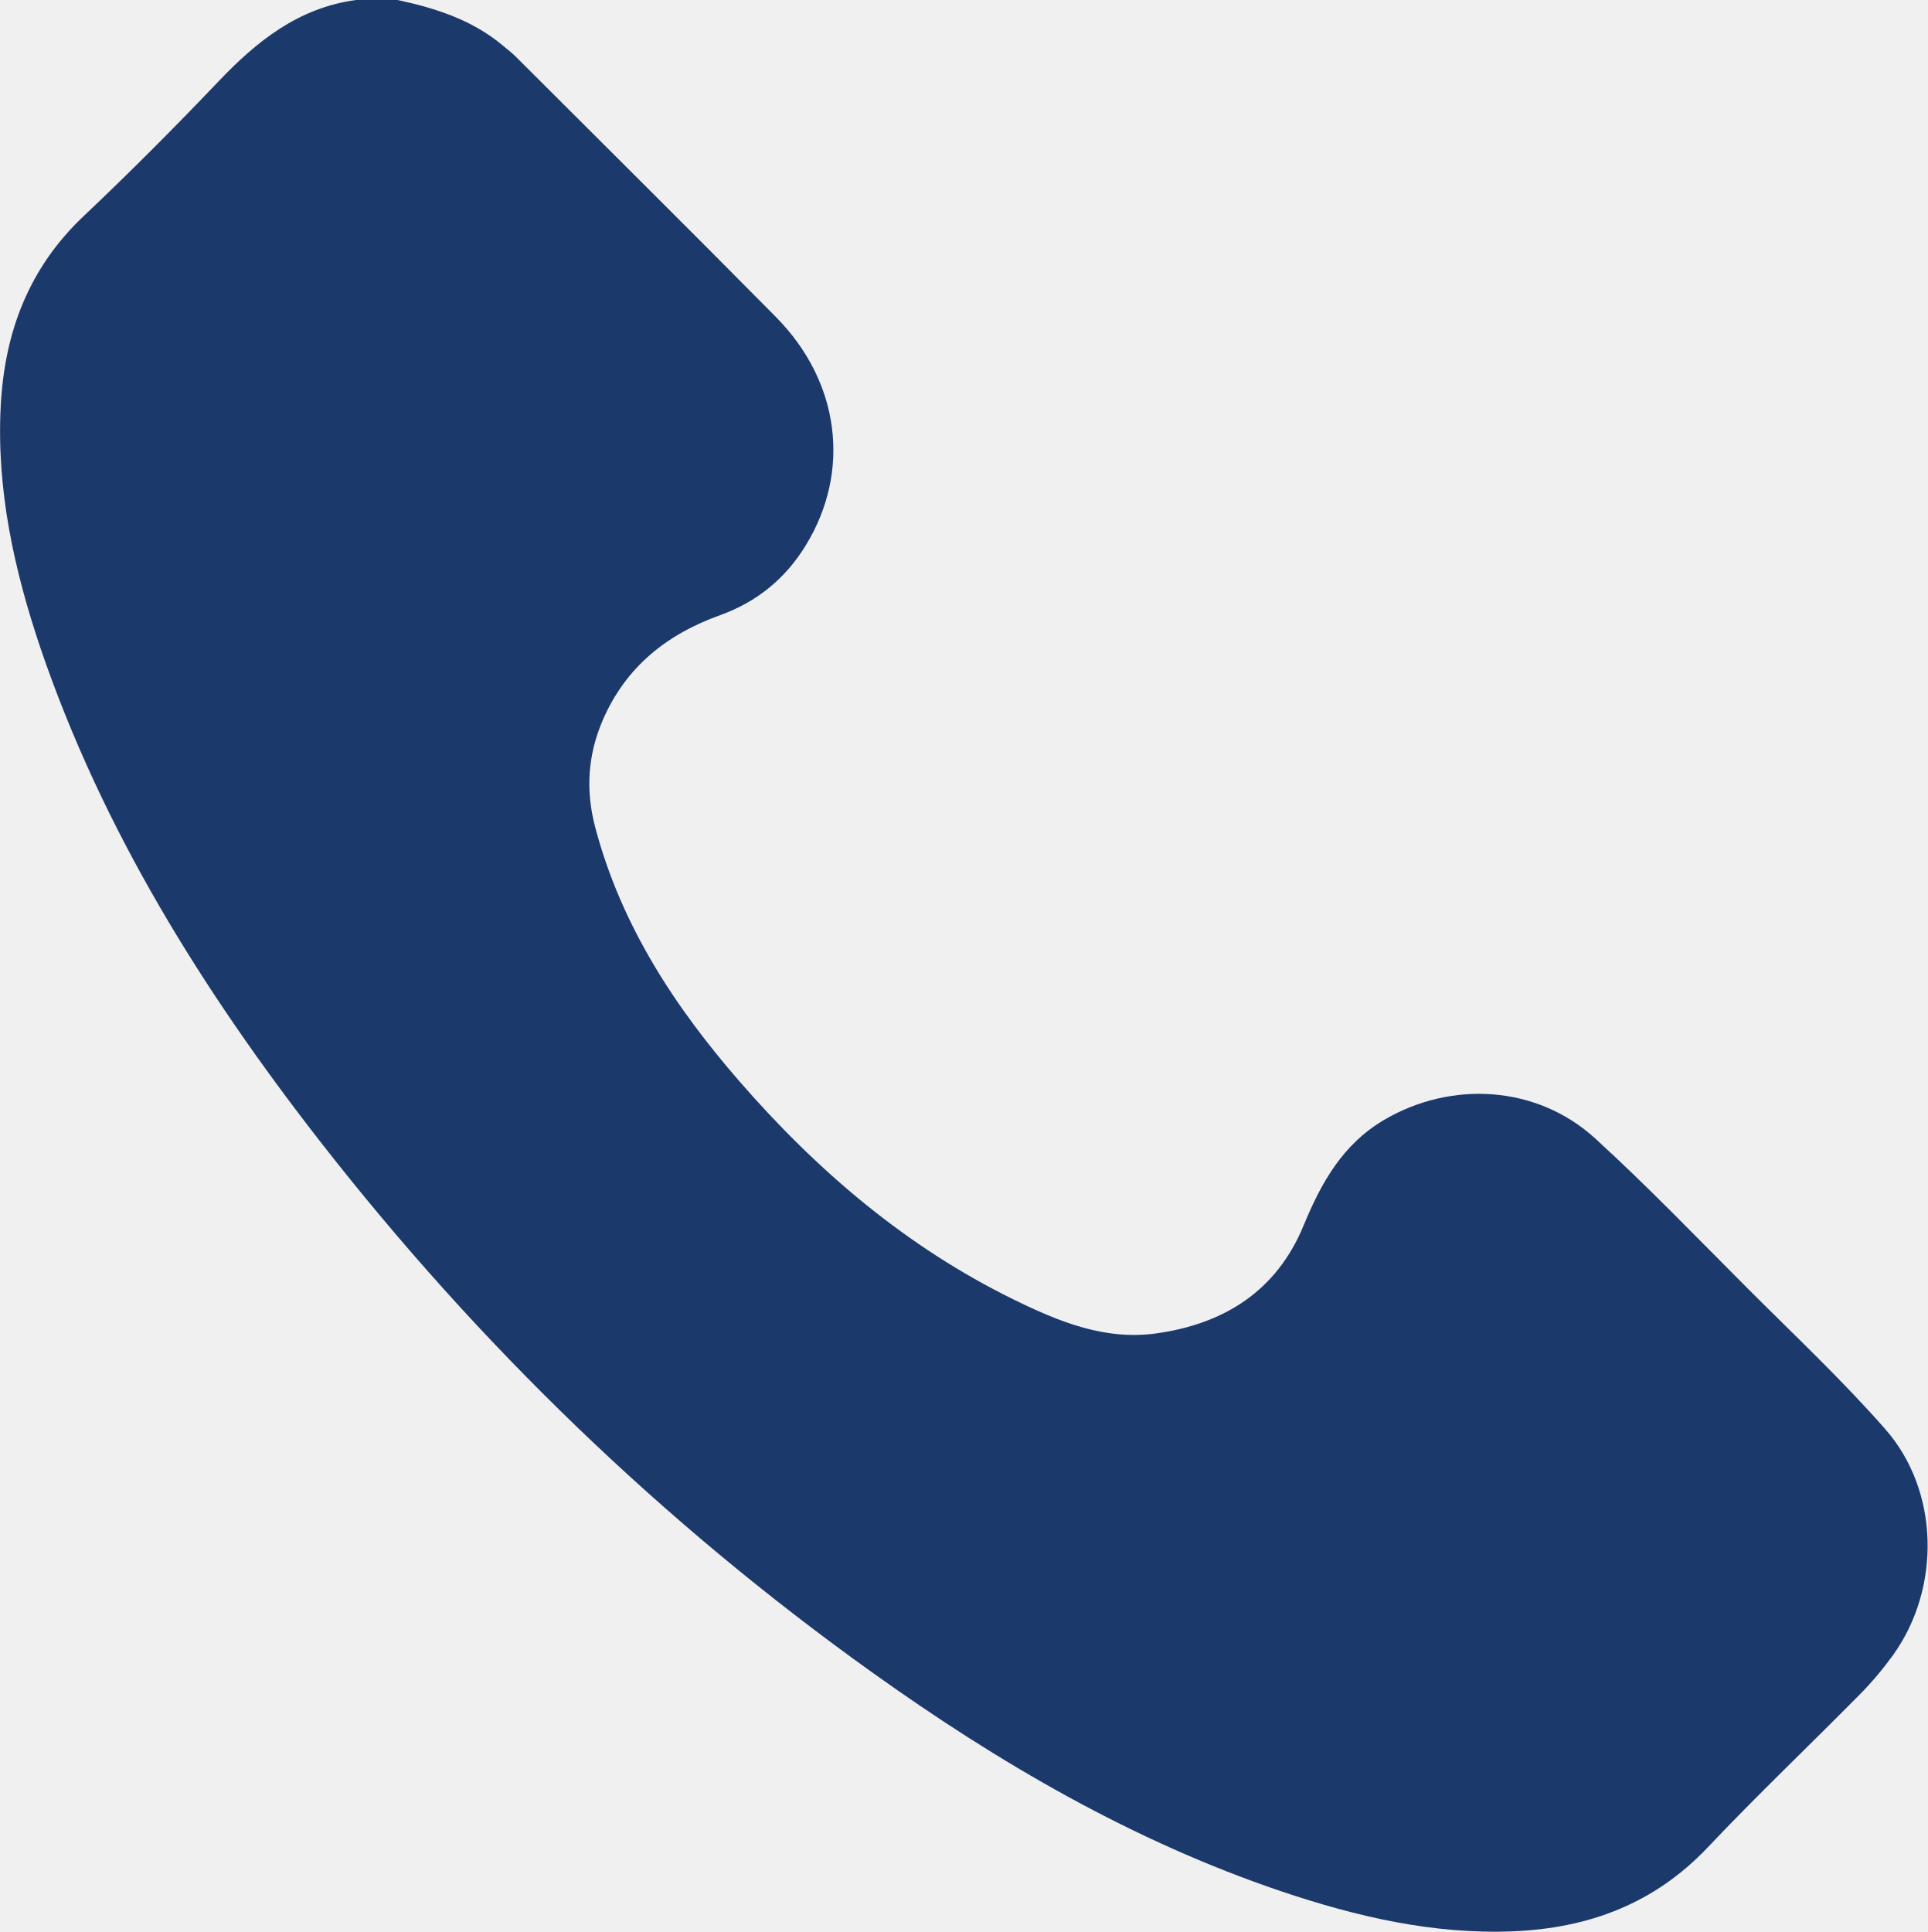
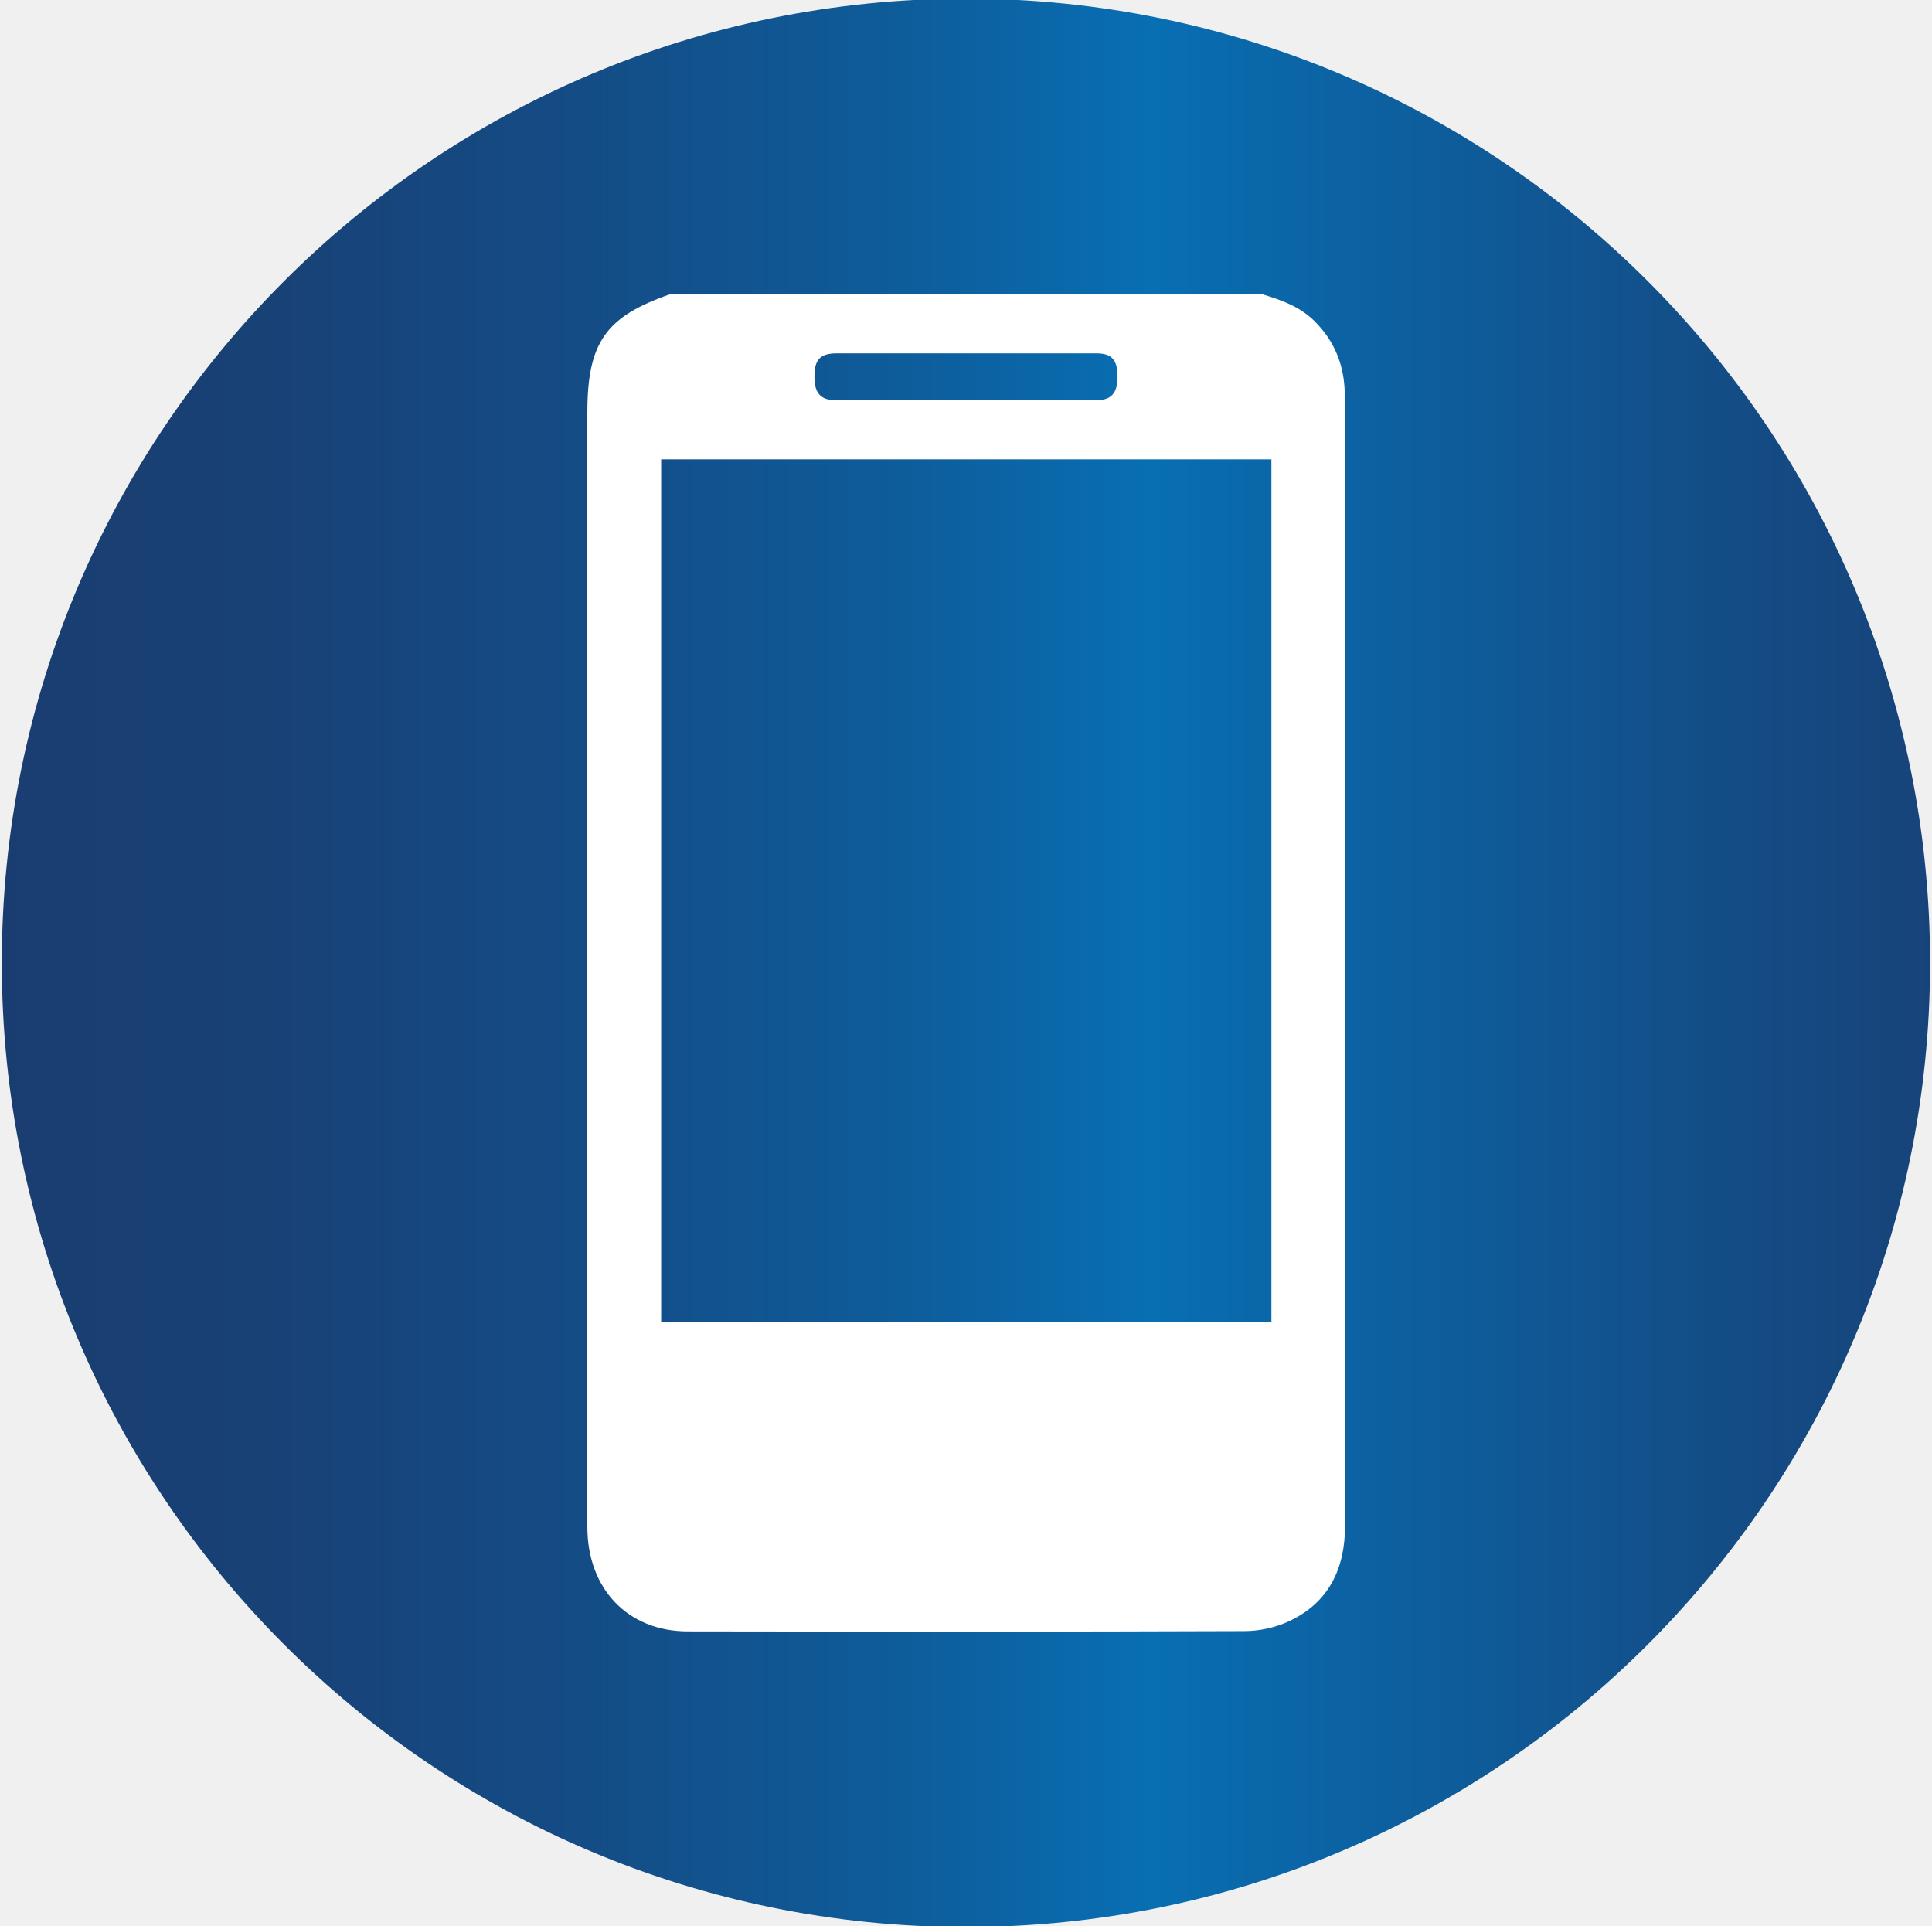
- <svg xmlns="http://www.w3.org/2000/svg" id="Capa_1" data-name="Capa 1" viewBox="0 0 107.14 107.38">
+ <svg xmlns="http://www.w3.org/2000/svg" id="Capa_1" data-name="Capa 1" viewBox="0 0 139.27 138.8">
  <defs>
    <style>
      .cls-1 {
-         fill: #1c396b;
+         fill: #fff;
+       }
+ 
+       .cls-2 {
+         fill: url(#Degradado_sin_nombre_10);
      }
    </style>
+     <linearGradient id="Degradado_sin_nombre_10" data-name="Degradado sin nombre 10" x1="163.55" y1="69.4" x2="-66.34" y2="69.4" gradientUnits="userSpaceOnUse">
+       <stop offset="0" stop-color="#1c396b" />
+       <stop offset=".07" stop-color="#193e72" />
+       <stop offset=".18" stop-color="#134e88" />
+       <stop offset=".32" stop-color="#0a68aa" />
+       <stop offset=".35" stop-color="#086fb3" />
+       <stop offset=".43" stop-color="#0e5c9a" />
+       <stop offset=".53" stop-color="#144c85" />
+       <stop offset=".63" stop-color="#184176" />
+       <stop offset=".76" stop-color="#1b3b6d" />
+       <stop offset=".95" stop-color="#1c396b" />
+     </linearGradient>
  </defs>
-   <path class="cls-1" d="m22.1,0c2.13.46,4.17,1.11,5.87,2.55.24.2.49.39.71.61,4.82,4.82,9.66,9.61,14.45,14.46,3.56,3.6,4.18,8.56,1.67,12.67-1.13,1.86-2.72,3.16-4.77,3.9-2.96,1.06-5.24,2.87-6.52,5.82-.85,1.96-.97,3.96-.41,6.03,1.44,5.4,4.4,9.92,8.01,14.07,4.33,4.98,9.28,9.2,15.24,12.12,2.49,1.22,5.05,2.28,7.92,1.88,3.8-.53,6.7-2.38,8.19-6,.98-2.38,2.17-4.51,4.48-5.87,3.75-2.2,8.49-1.91,11.71,1.02,2.94,2.68,5.7,5.56,8.52,8.38,2.57,2.57,5.23,5.07,7.62,7.79,3.02,3.44,3.1,8.83.44,12.55-.55.76-1.16,1.49-1.82,2.16-2.82,2.86-5.74,5.63-8.5,8.55-2.95,3.11-6.59,4.47-10.76,4.65-4.46.19-8.74-.81-12.93-2.22-8.25-2.79-15.68-7.12-22.73-12.16-11.68-8.35-21.9-18.23-30.72-29.55-6.51-8.36-12.08-17.29-15.52-27.39C.79,31.69-.2,27.23.04,22.58c.21-4.1,1.55-7.67,4.6-10.56,2.56-2.42,5.06-4.93,7.49-7.48C14.27,2.29,16.59.43,19.79,0h2.31Z" />
+   <circle class="cls-2" cx="69.63" cy="69.4" r="69.5" />
+   <path class="cls-1" d="m96.94,35.96c0-2.48,0-4.96,0-7.44,0-2.1-.7-3.93-2.22-5.41-1.07-1.04-2.42-1.51-3.8-1.92h-42.56c-4.7,1.62-6.02,3.49-6.02,8.56v11.77c0,22.85,0,45.69,0,68.53,0,4.47,2.91,7.54,7.25,7.54,13.37.02,26.74.03,40.11-.02,1.09,0,2.27-.26,3.26-.73,2.85-1.35,4-3.8,4-6.88,0-24.66,0-49.33,0-73.99Zm-36.62-10.49c3.14,0,6.27,0,9.41,0s6.21,0,9.32,0c1.09,0,1.5.47,1.51,1.65,0,1.22-.44,1.73-1.56,1.73-6.24,0-12.48,0-18.73,0-1.12,0-1.57-.51-1.56-1.73,0-1.21.43-1.65,1.6-1.65Zm31.33,69.79h-43.99v-62.15h43.99v62.15Z" />
</svg>
